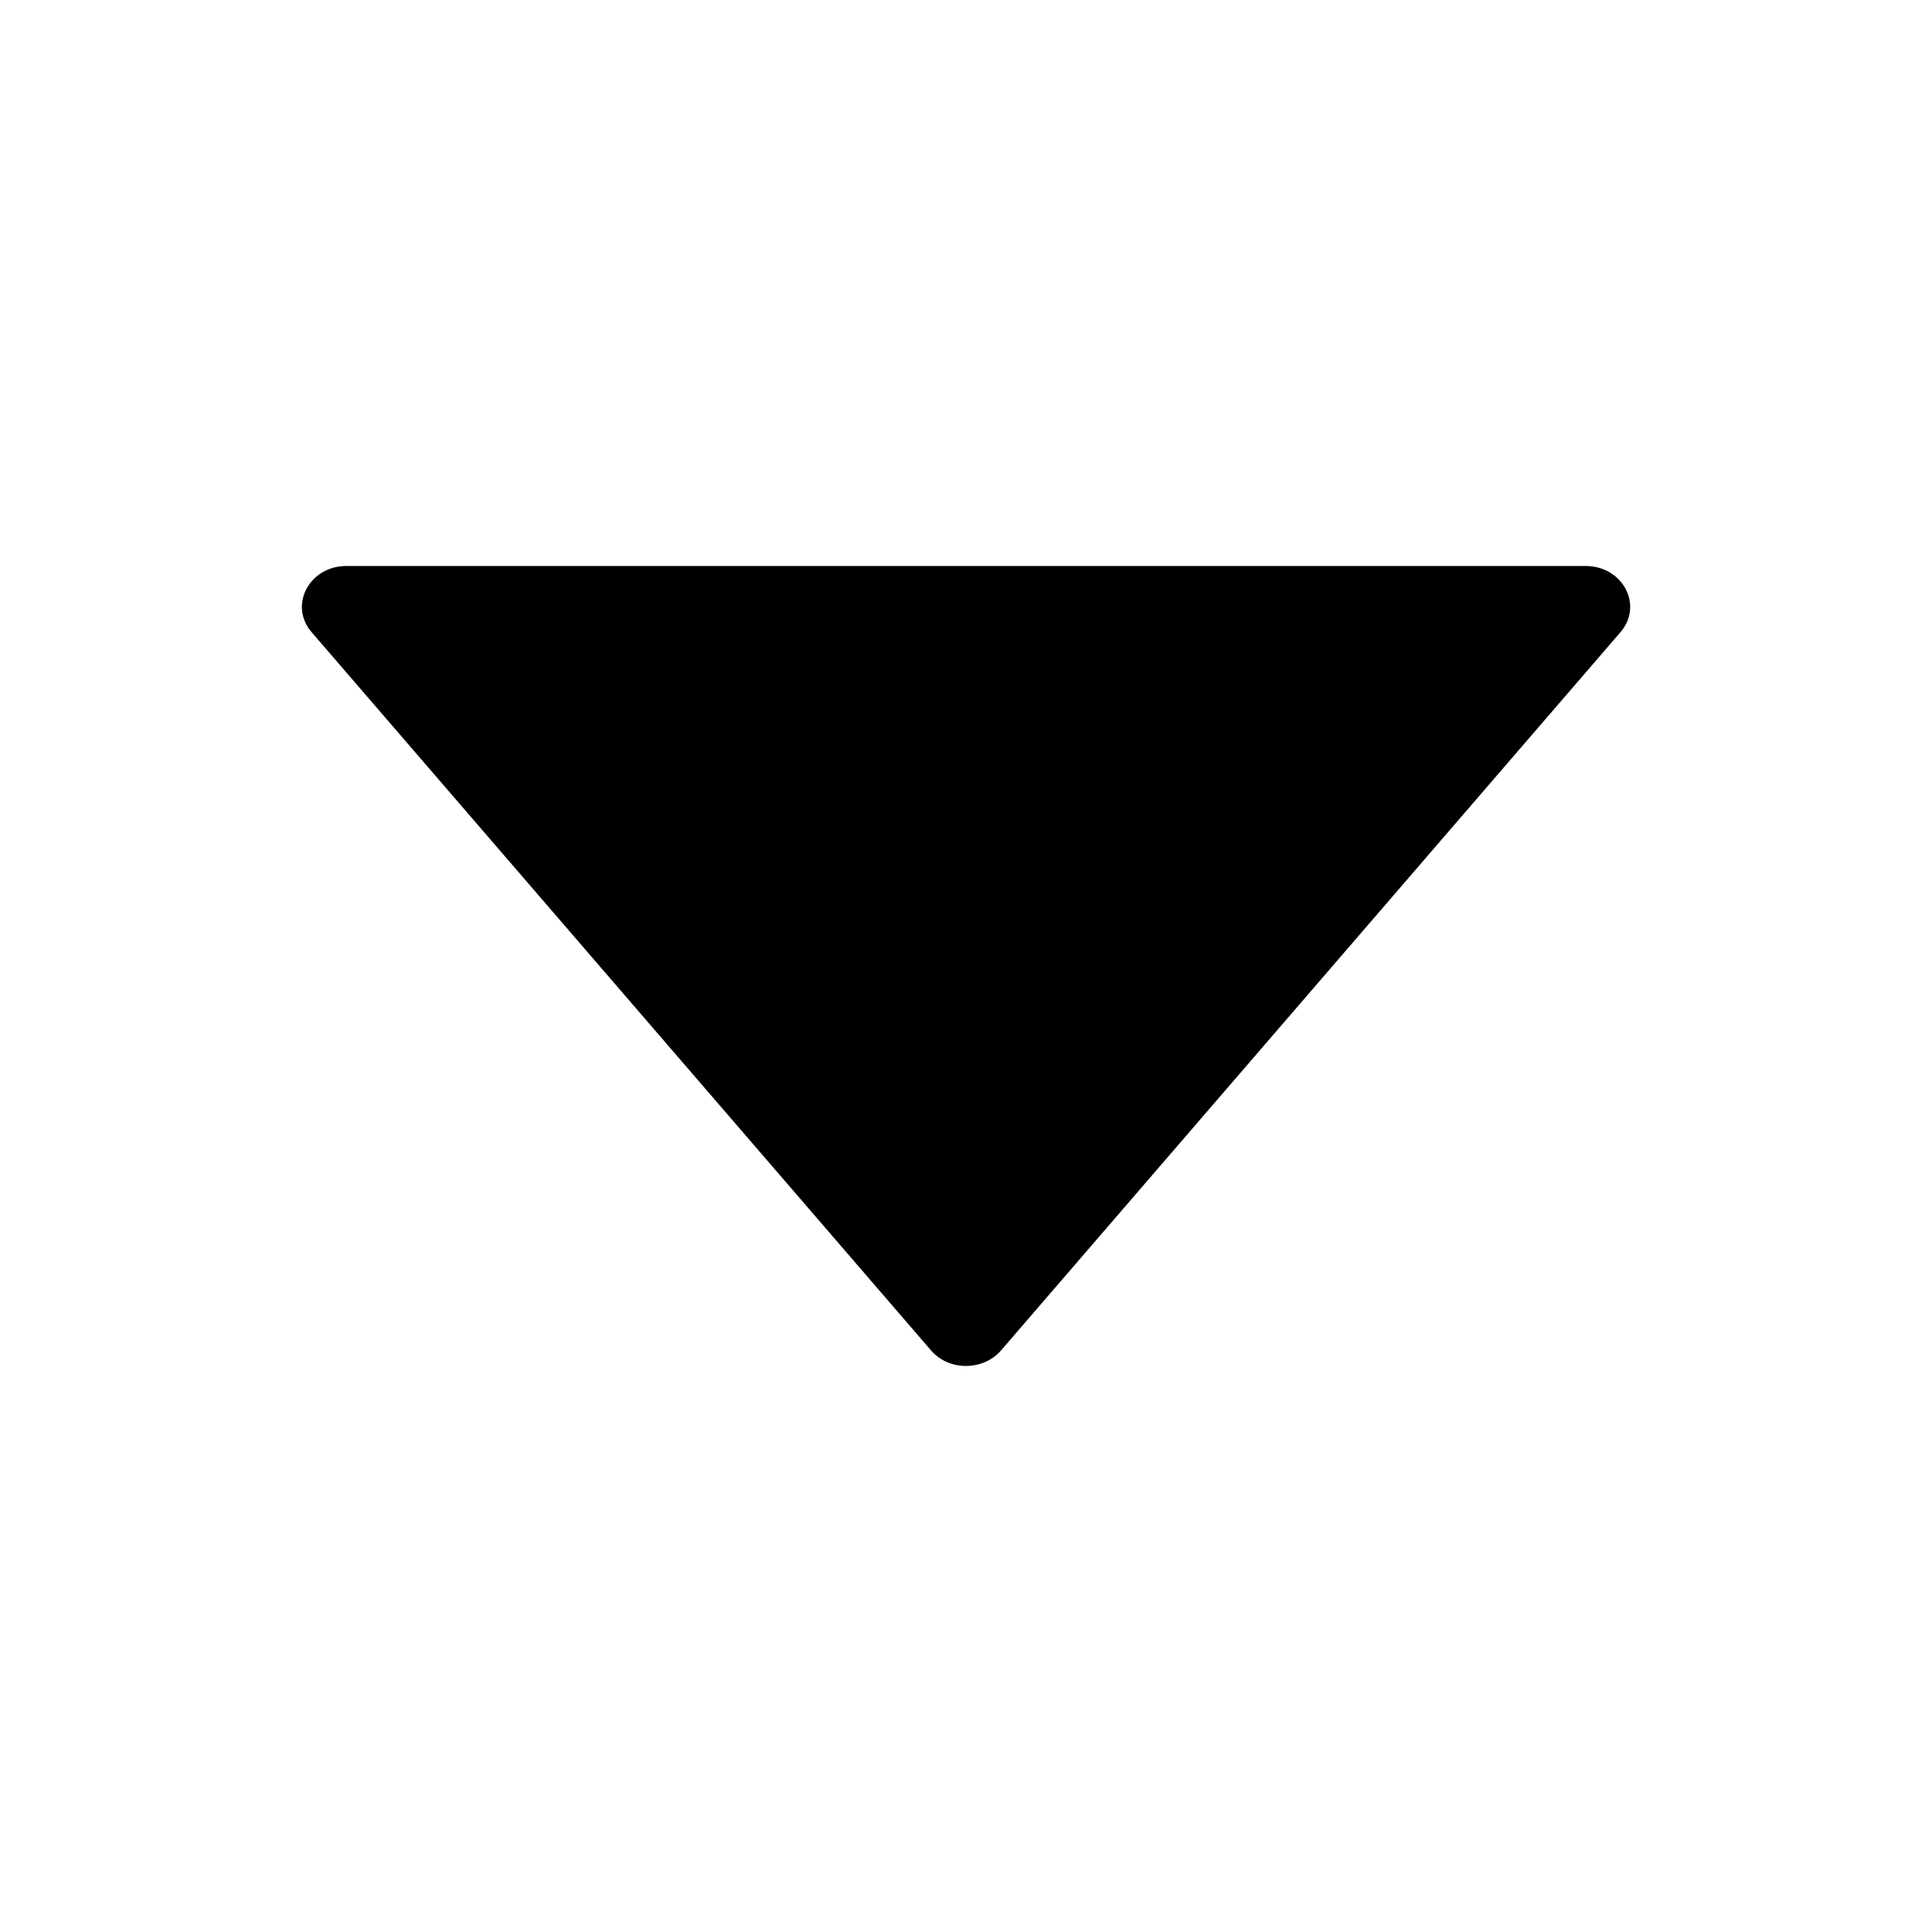
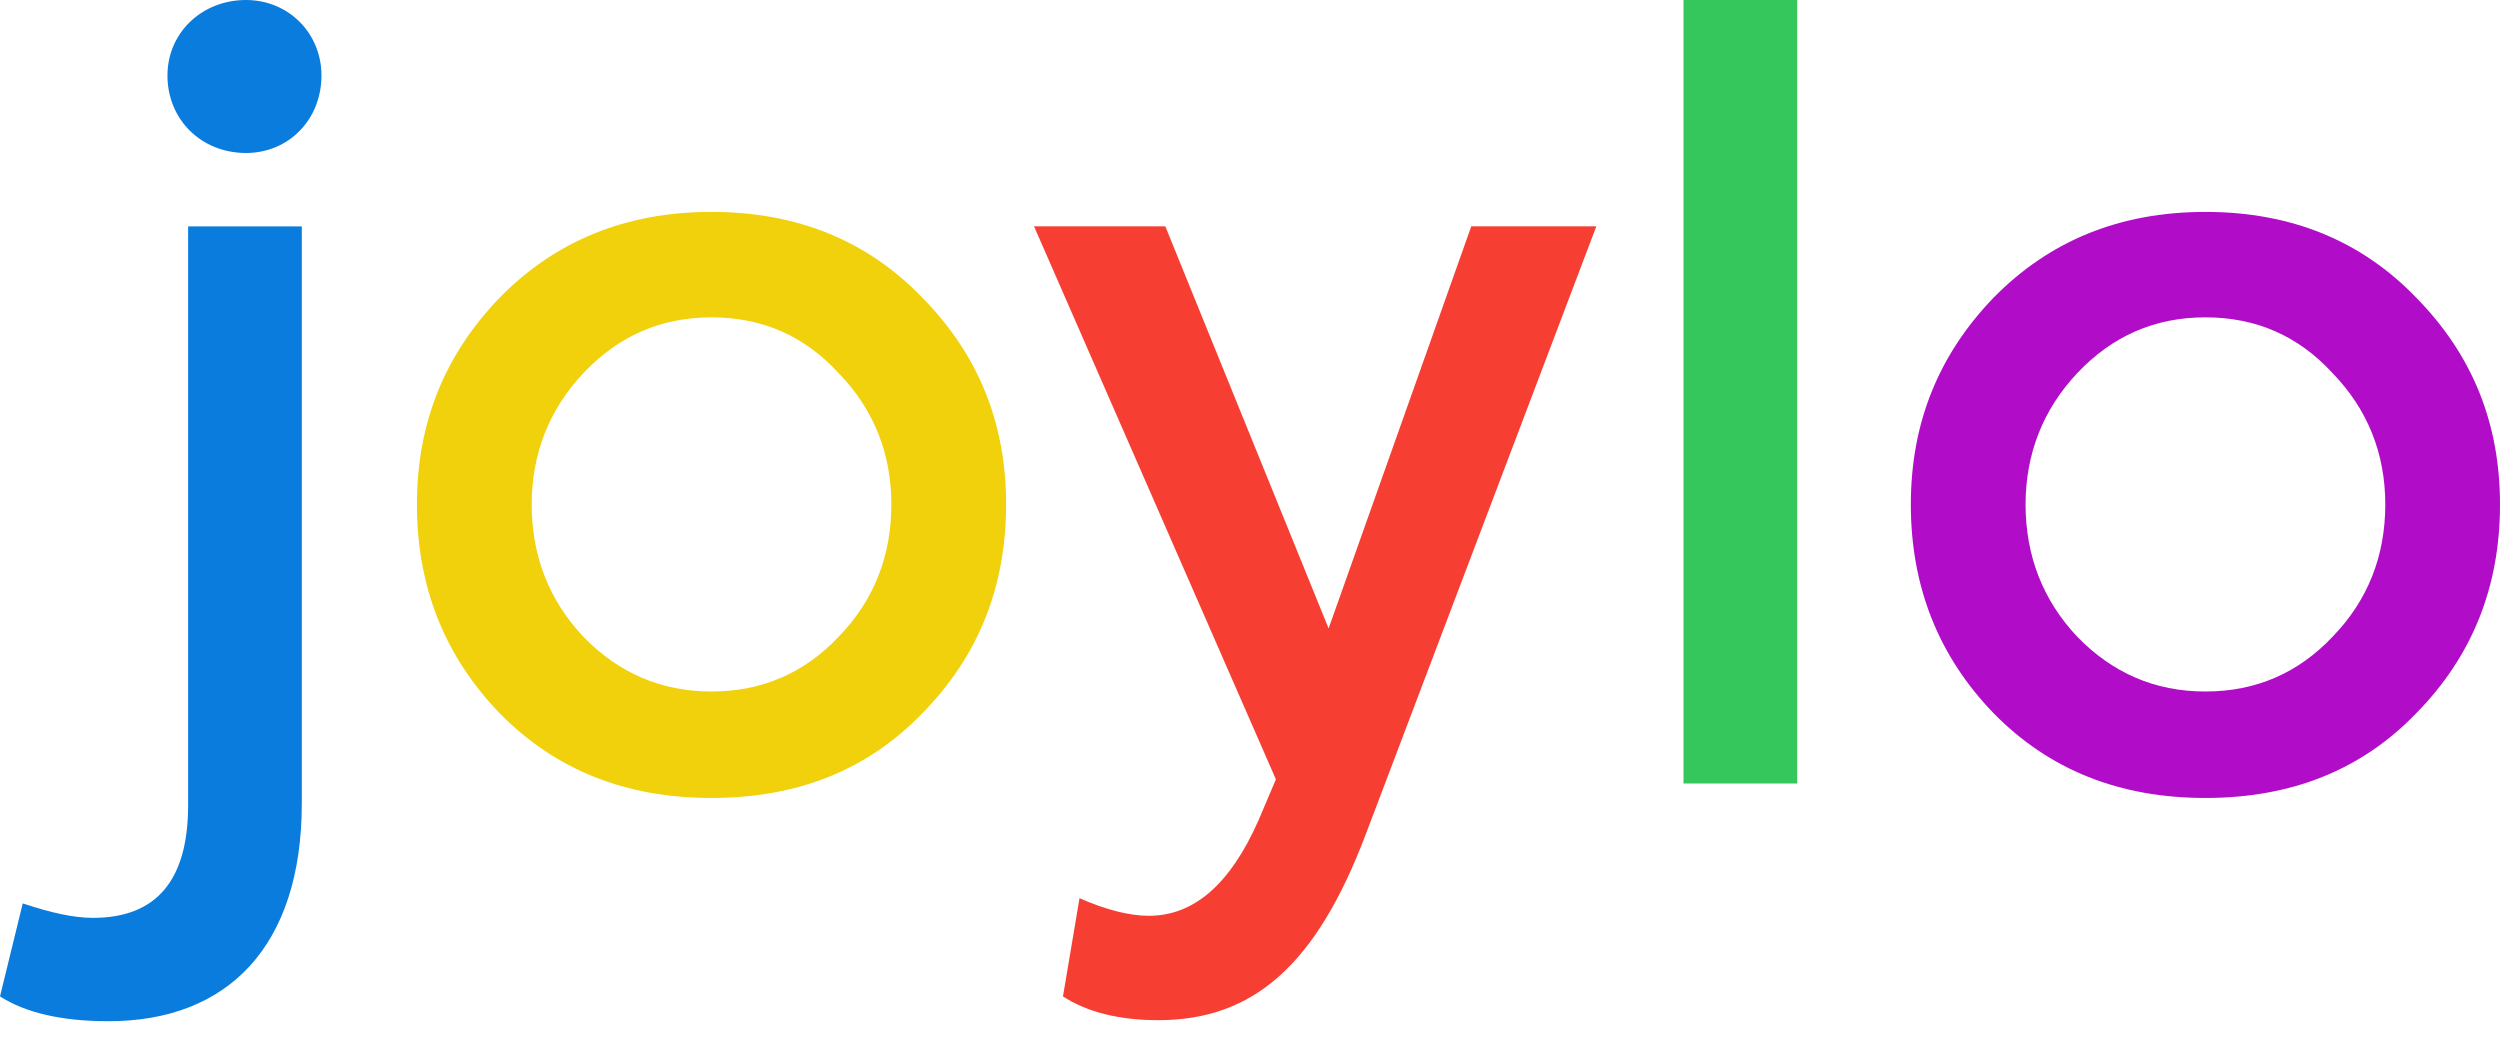
- <svg xmlns="http://www.w3.org/2000/svg" version="1.0" width="24pt" height="24pt" viewBox="0 0 24 24" preserveAspectRatio="xMidYMid meet">
-   <path d="M19.697 7.031H4.303C3.842 7.031 3.584 7.519 3.87 7.852L11.567 16.777C11.787 17.032 12.211 17.032 12.434 16.777L20.131 7.852C20.417 7.519 20.159 7.031 19.697 7.031Z" fill="black" />
+ <svg xmlns="http://www.w3.org/2000/svg" width="113" height="47" viewBox="0 0 113 47" fill="none">
+   <path d="M86.37 22.8C86.37 19.109 87.632 16.026 90.108 13.456C92.631 10.886 95.808 9.578 99.685 9.578C103.563 9.578 106.74 10.886 109.216 13.456C111.739 16.026 113 19.109 113 22.8C113 26.538 111.739 29.668 109.216 32.237C106.74 34.807 103.563 36.068 99.685 36.068C95.808 36.068 92.631 34.807 90.108 32.237C87.632 29.668 86.37 26.538 86.37 22.8ZM107.815 22.8C107.815 20.511 107.02 18.502 105.432 16.866C103.89 15.184 101.975 14.344 99.685 14.344C97.396 14.344 95.481 15.184 93.892 16.866C92.35 18.502 91.556 20.511 91.556 22.8C91.556 25.136 92.35 27.145 93.892 28.78C95.481 30.415 97.396 31.256 99.685 31.256C101.975 31.256 103.89 30.415 105.432 28.78C107.02 27.145 107.815 25.136 107.815 22.8Z" fill="#B10DC9" />
+   <path d="M81.233 0V35.414H76.094V0H81.233Z" fill="#36C75C" />
+   <path d="M60.053 28.405L66.501 10.231H72.154L61.735 37.703C59.493 43.636 56.643 46.112 52.345 46.112C50.569 46.112 49.121 45.739 48.046 45.038L48.794 40.599C49.962 41.113 51.036 41.394 51.924 41.394C53.98 41.394 55.615 39.945 56.877 37.095L57.671 35.227L46.738 10.231H52.672L60.053 28.405Z" fill="#F73E33" />
+   <path d="M18.846 22.8C18.846 19.109 20.107 16.026 22.583 13.456C25.106 10.886 28.283 9.578 32.161 9.578C36.039 9.578 39.216 10.886 41.692 13.456C44.215 16.026 45.476 19.109 45.476 22.8C45.476 26.538 44.215 29.668 41.692 32.237C39.216 34.807 36.039 36.068 32.161 36.068C28.283 36.068 25.106 34.807 22.583 32.237C20.107 29.668 18.846 26.538 18.846 22.8ZM40.29 22.8C40.29 20.511 39.496 18.502 37.907 16.866C36.366 15.184 34.45 14.344 32.161 14.344C29.872 14.344 27.956 15.184 26.368 16.866C24.826 18.502 24.032 20.511 24.032 22.8C24.032 25.136 24.826 27.145 26.368 28.78C27.956 30.415 29.872 31.256 32.161 31.256C34.45 31.256 36.366 30.415 37.907 28.78C39.496 27.145 40.29 25.136 40.29 22.8Z" fill="#F0D10B" />
+   <path d="M11.119 6.915C9.11 6.915 7.569 5.42 7.569 3.411C7.569 1.495 9.11 0 11.119 0C13.035 0 14.53 1.495 14.53 3.411C14.53 5.42 13.035 6.915 11.119 6.915ZM4.906 46.159C2.803 46.159 1.168 45.785 0 45.038L1.028 40.833C2.289 41.254 3.317 41.487 4.205 41.487C7.055 41.487 8.503 39.805 8.503 36.395V10.232H13.642V36.301C13.642 42.795 10.278 46.159 4.906 46.159Z" fill="#0A7CDE" />
</svg>
